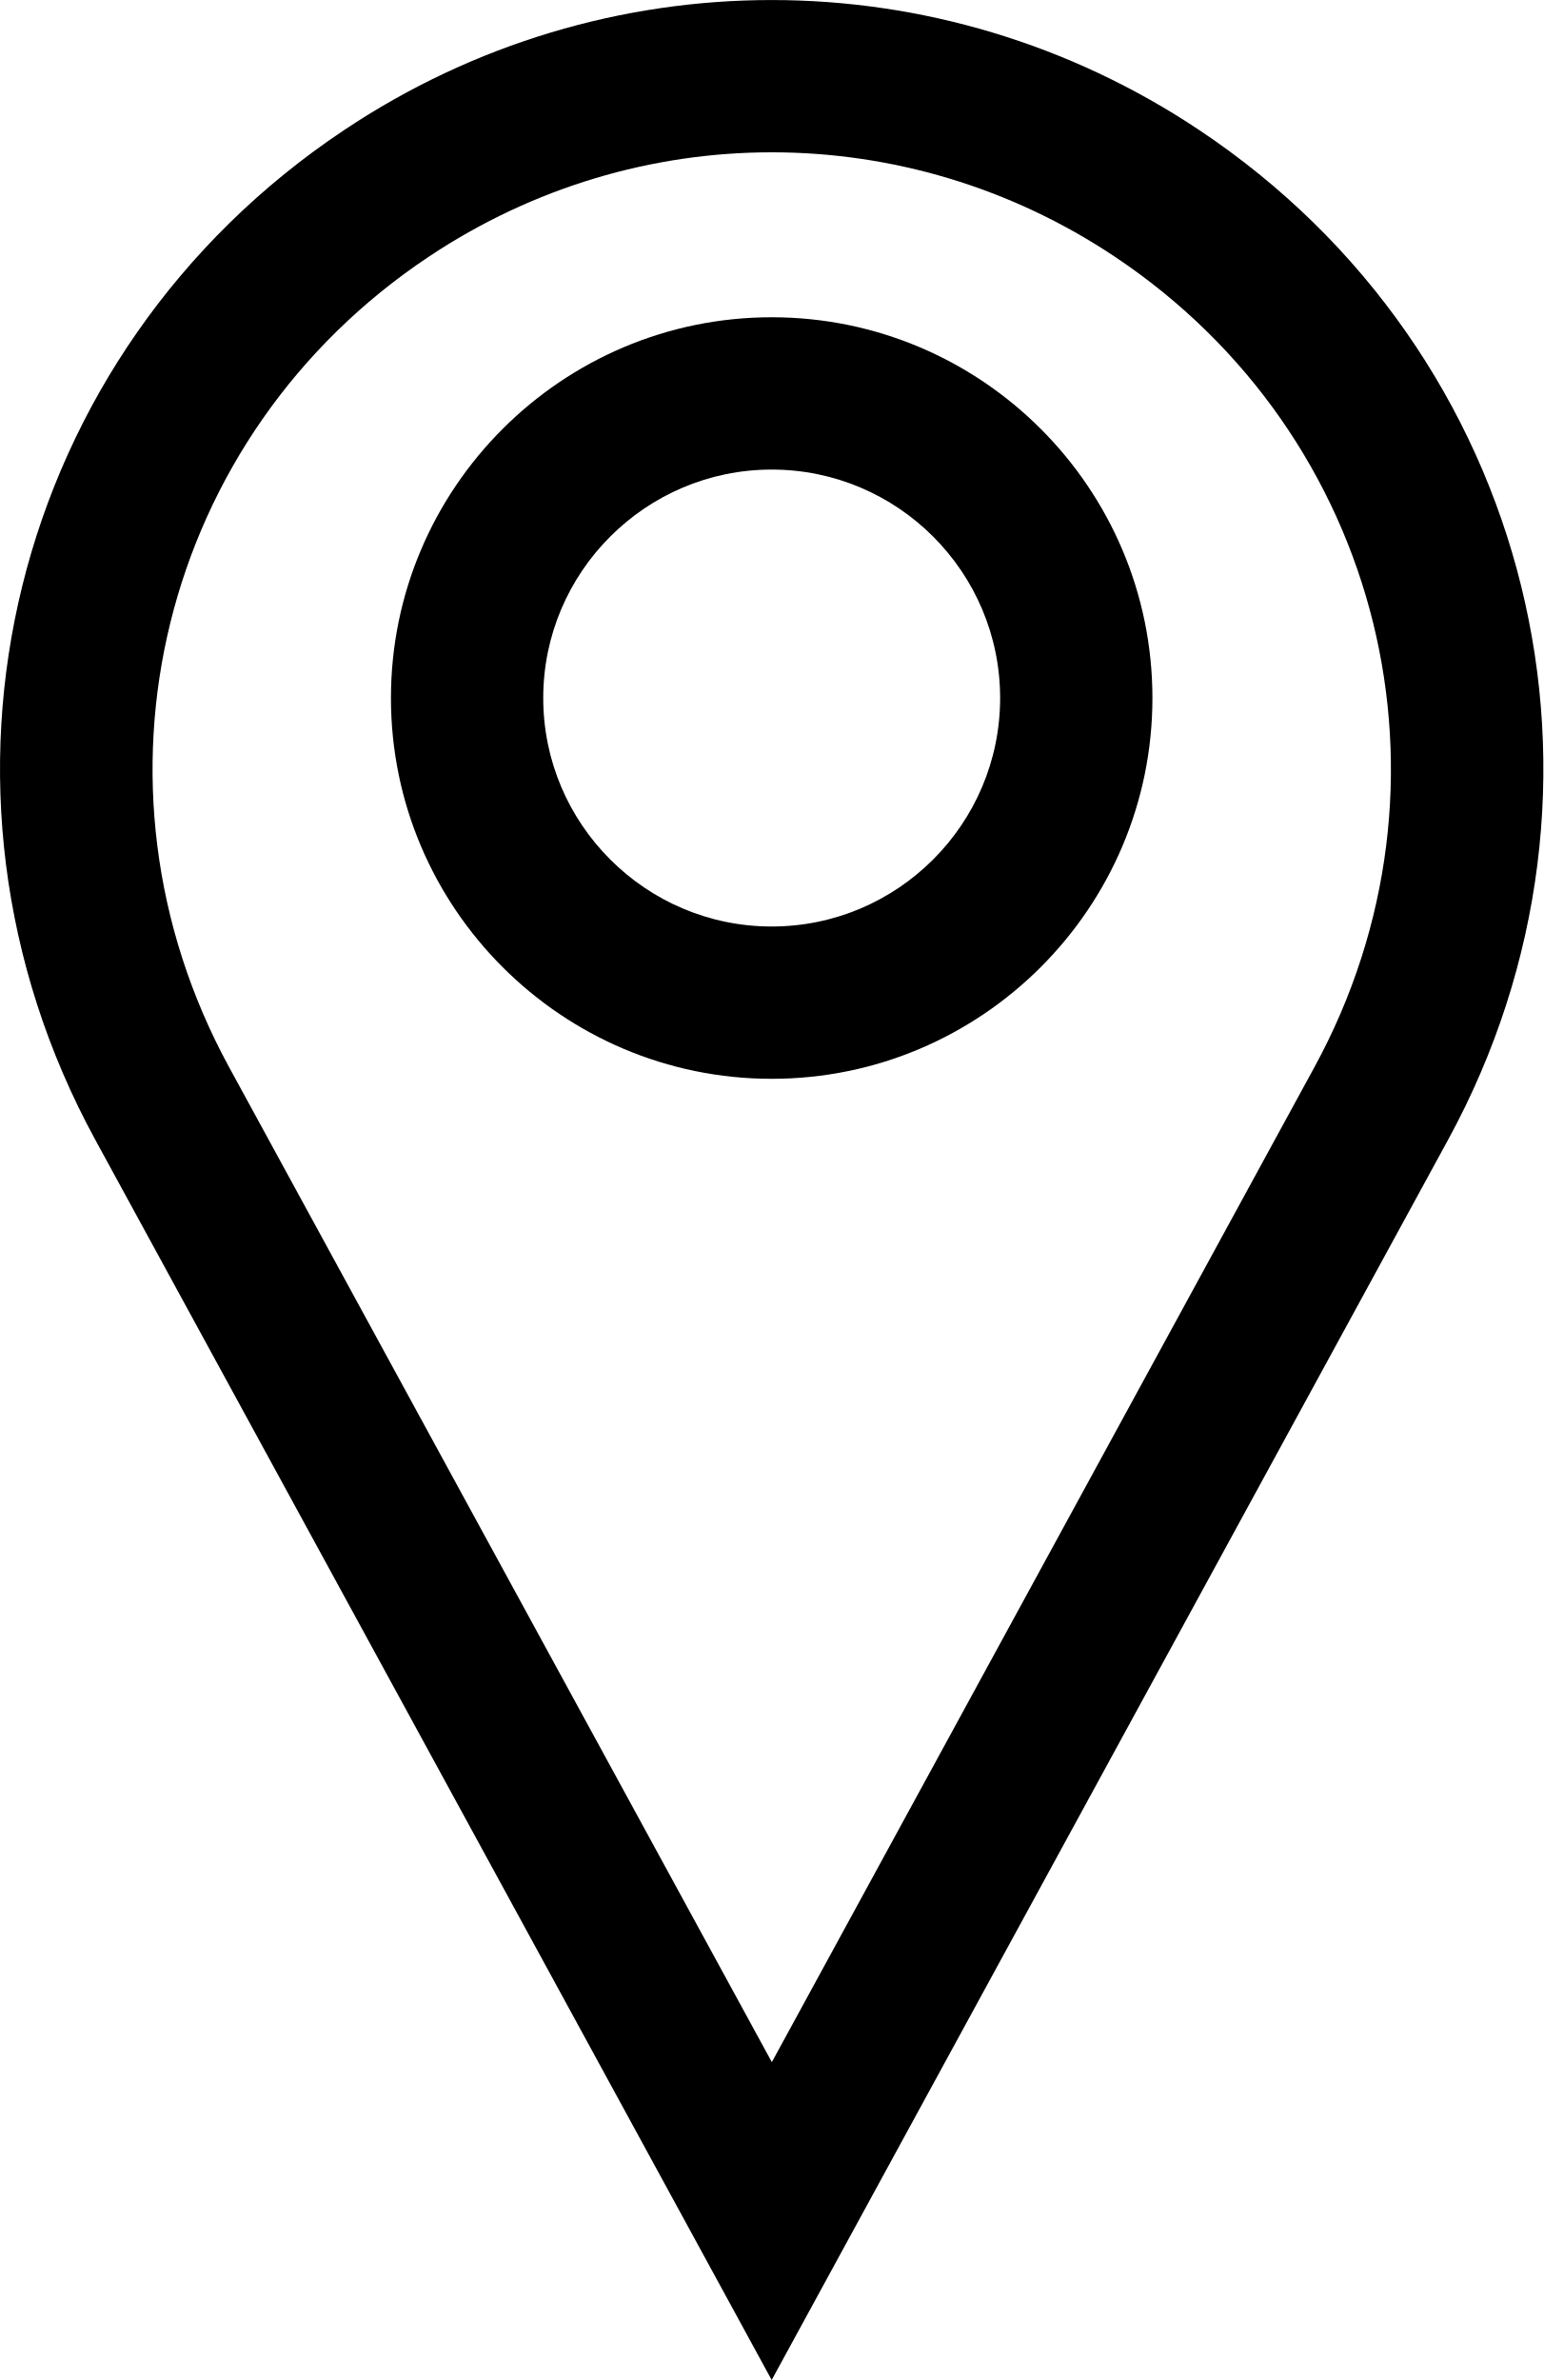
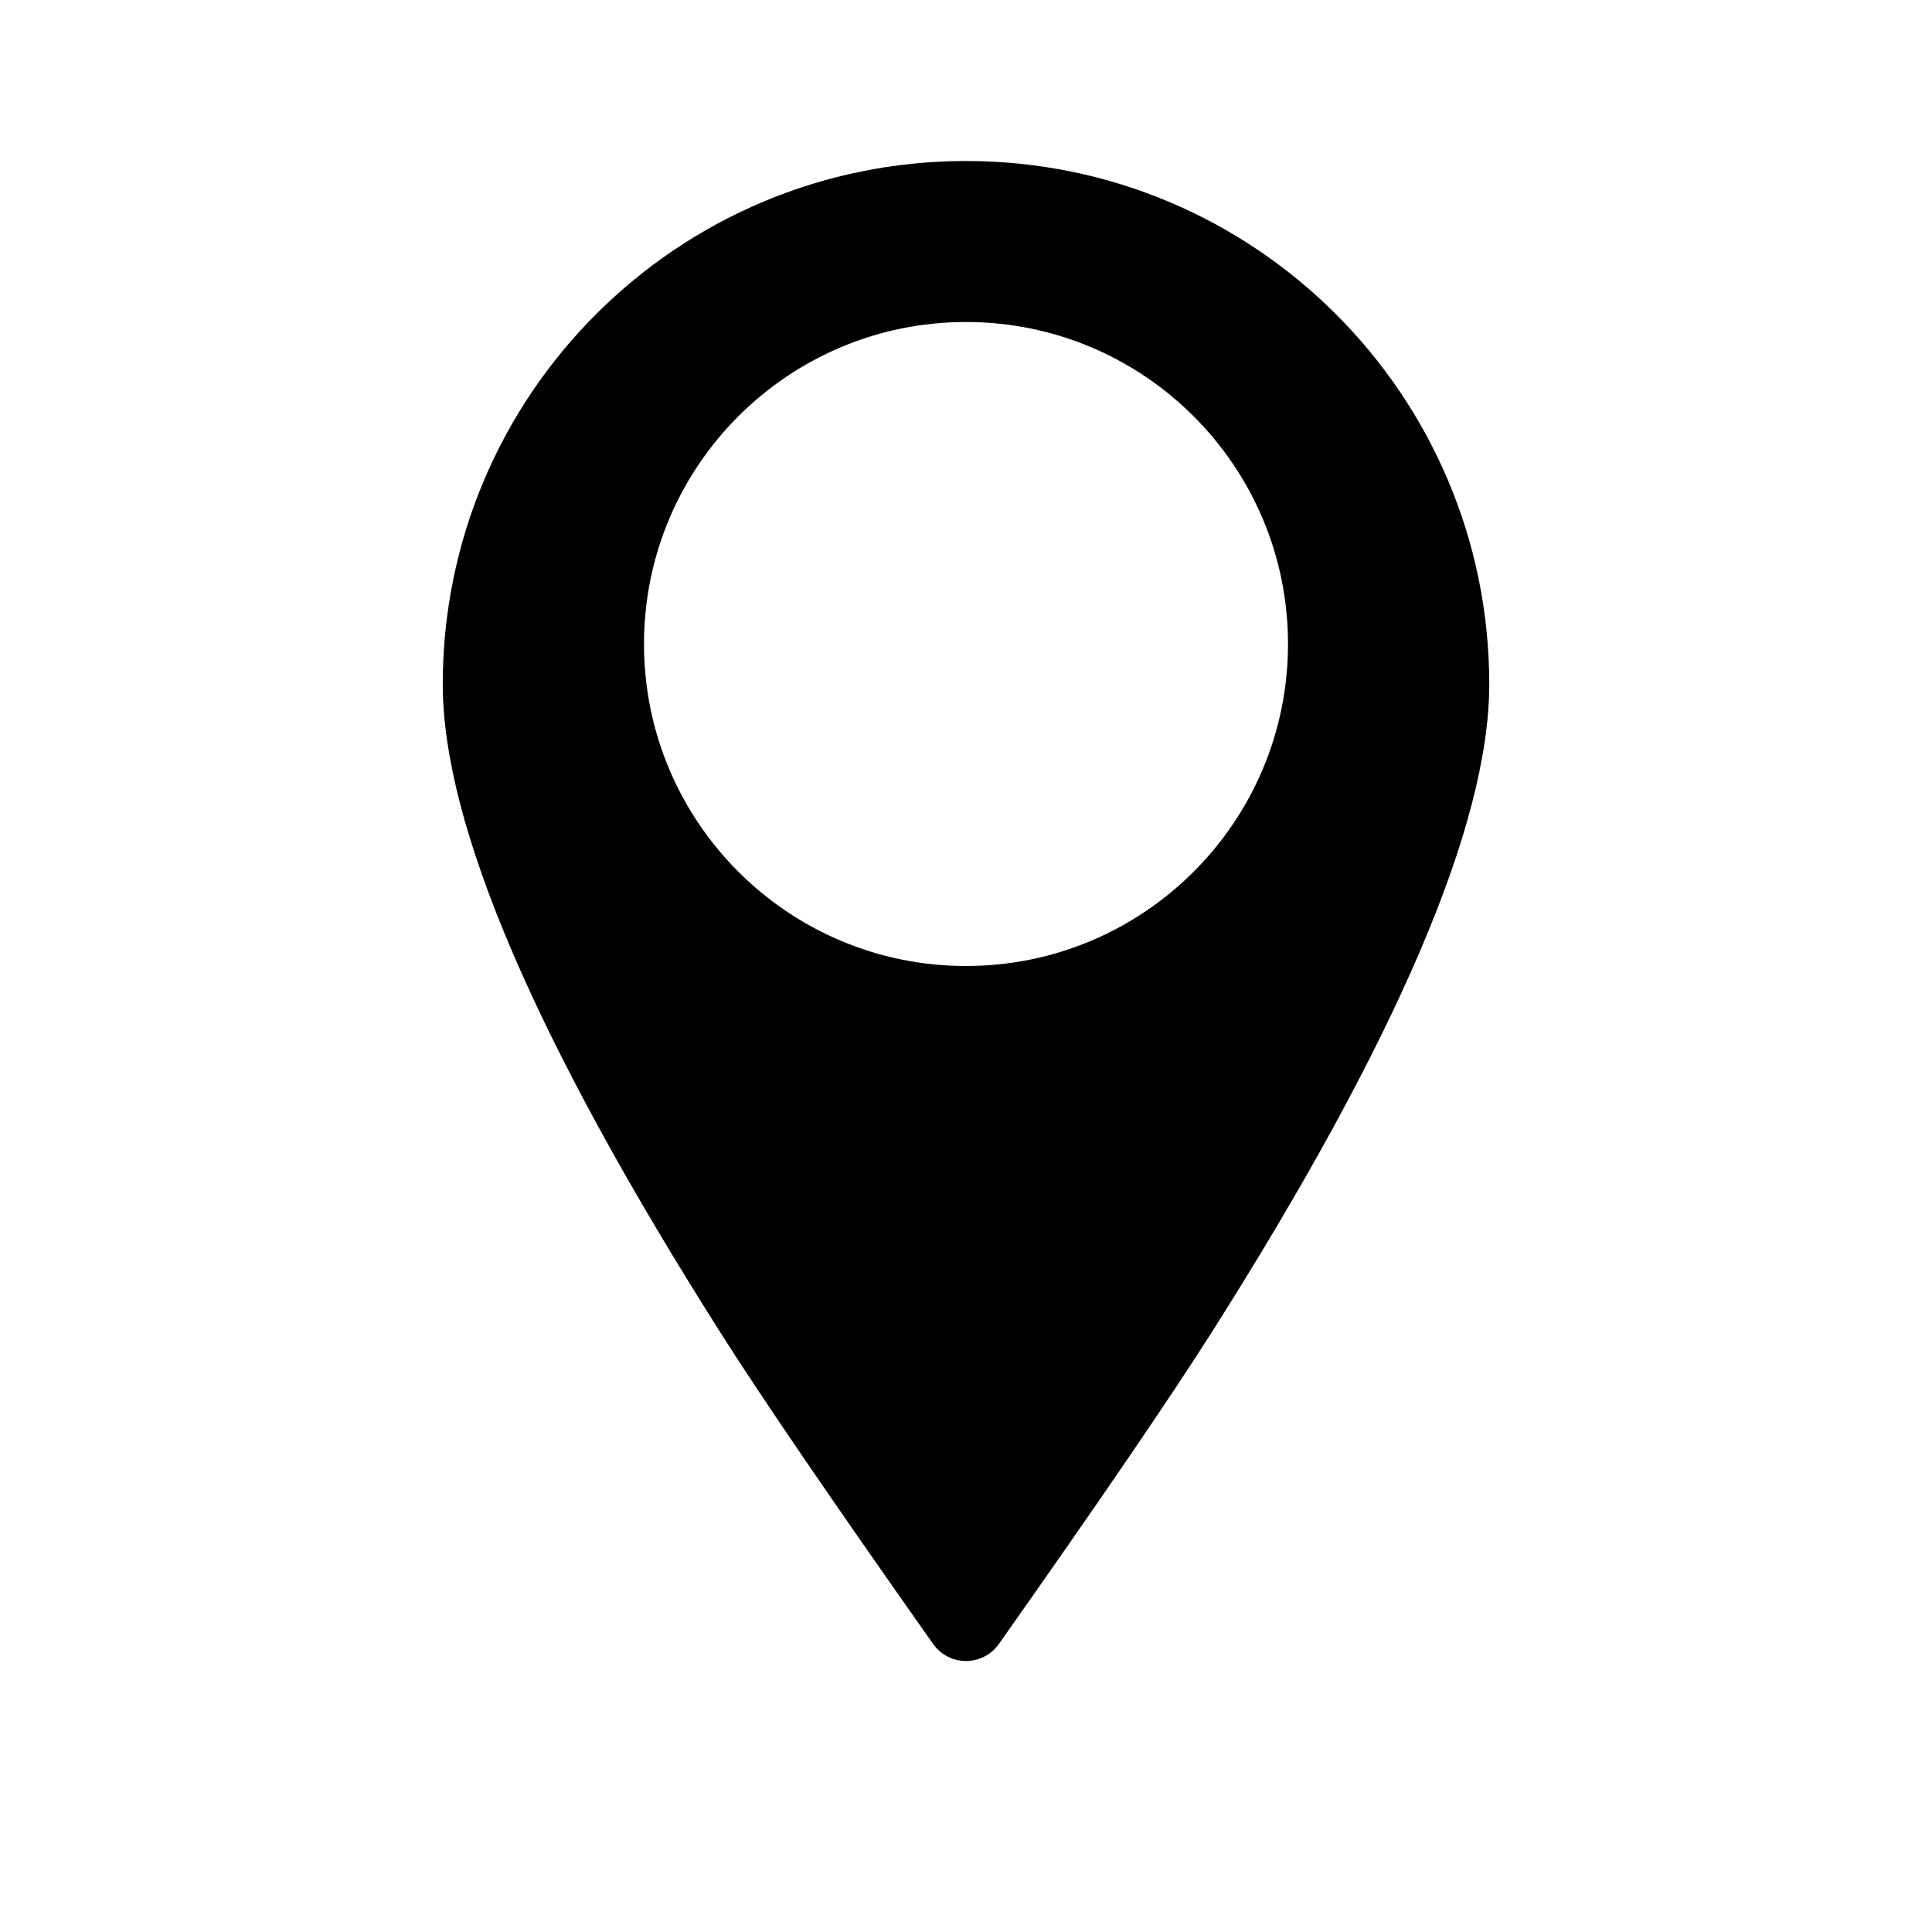
- <svg xmlns="http://www.w3.org/2000/svg" id="pin-destination-map-location" style="enable-background:new 0 0 10.134 15.626;" version="1.1" viewBox="0 0 10.134 15.626" xml:space="preserve">
-   <path d="M7.873,0.853c-1.705-1.137-3.908-1.137-5.612,0C0.065,2.316-0.638,5.167,0.626,7.484l4.441,8.142l4.441-8.142  C10.772,5.167,10.07,2.316,7.873,0.853z M8.631,7.006l-3.563,6.533L1.504,7.006C0.49,5.146,1.053,2.859,2.816,1.685  C3.5,1.229,4.283,1,5.067,1s1.567,0.228,2.251,0.684C9.081,2.859,9.645,5.146,8.631,7.006z" />
-   <path d="M5.067,2.083c-1.378,0-2.5,1.122-2.5,2.5s1.122,2.5,2.5,2.5s2.5-1.122,2.5-2.5S6.446,2.083,5.067,2.083z M5.067,6.083  c-0.827,0-1.5-0.673-1.5-1.5s0.673-1.5,1.5-1.5s1.5,0.673,1.5,1.5S5.894,6.083,5.067,6.083z" />
+ <svg xmlns="http://www.w3.org/2000/svg" height="48px" version="1.1" viewBox="0 0 48 48" width="48px">
+   <g fill="none" fill-rule="evenodd" id="Page-1" stroke="none" stroke-width="1">
+     <g id="Artboard-Copy" transform="translate(-407, -189)">
+       <path d="M431.817,229.844 C431.751,229.938 431.67,230.019 431.576,230.085 C431.125,230.403 430.501,230.296 430.183,229.844 L430.183,229.844 C427.689,226.308 425.924,223.725 424.89,222.093 C420.297,214.849 418,209.485 418,206 C418,198.82 423.82,193 431,193 C438.18,193 444,198.82 444,206 C444,209.478 441.711,214.83 437.134,222.055 C436.096,223.694 434.324,226.29 431.817,229.844 Z M431,213 C435.418,213 439,209.418 439,205 C439,200.582 435.418,197 431,197 C426.582,197 423,200.582 423,205 C423,209.418 426.582,213 431,213 Z" fill="#000000" id="location2" />
+       <g id="slices" transform="translate(47, 9)" />
+     </g>
+   </g>
</svg>
